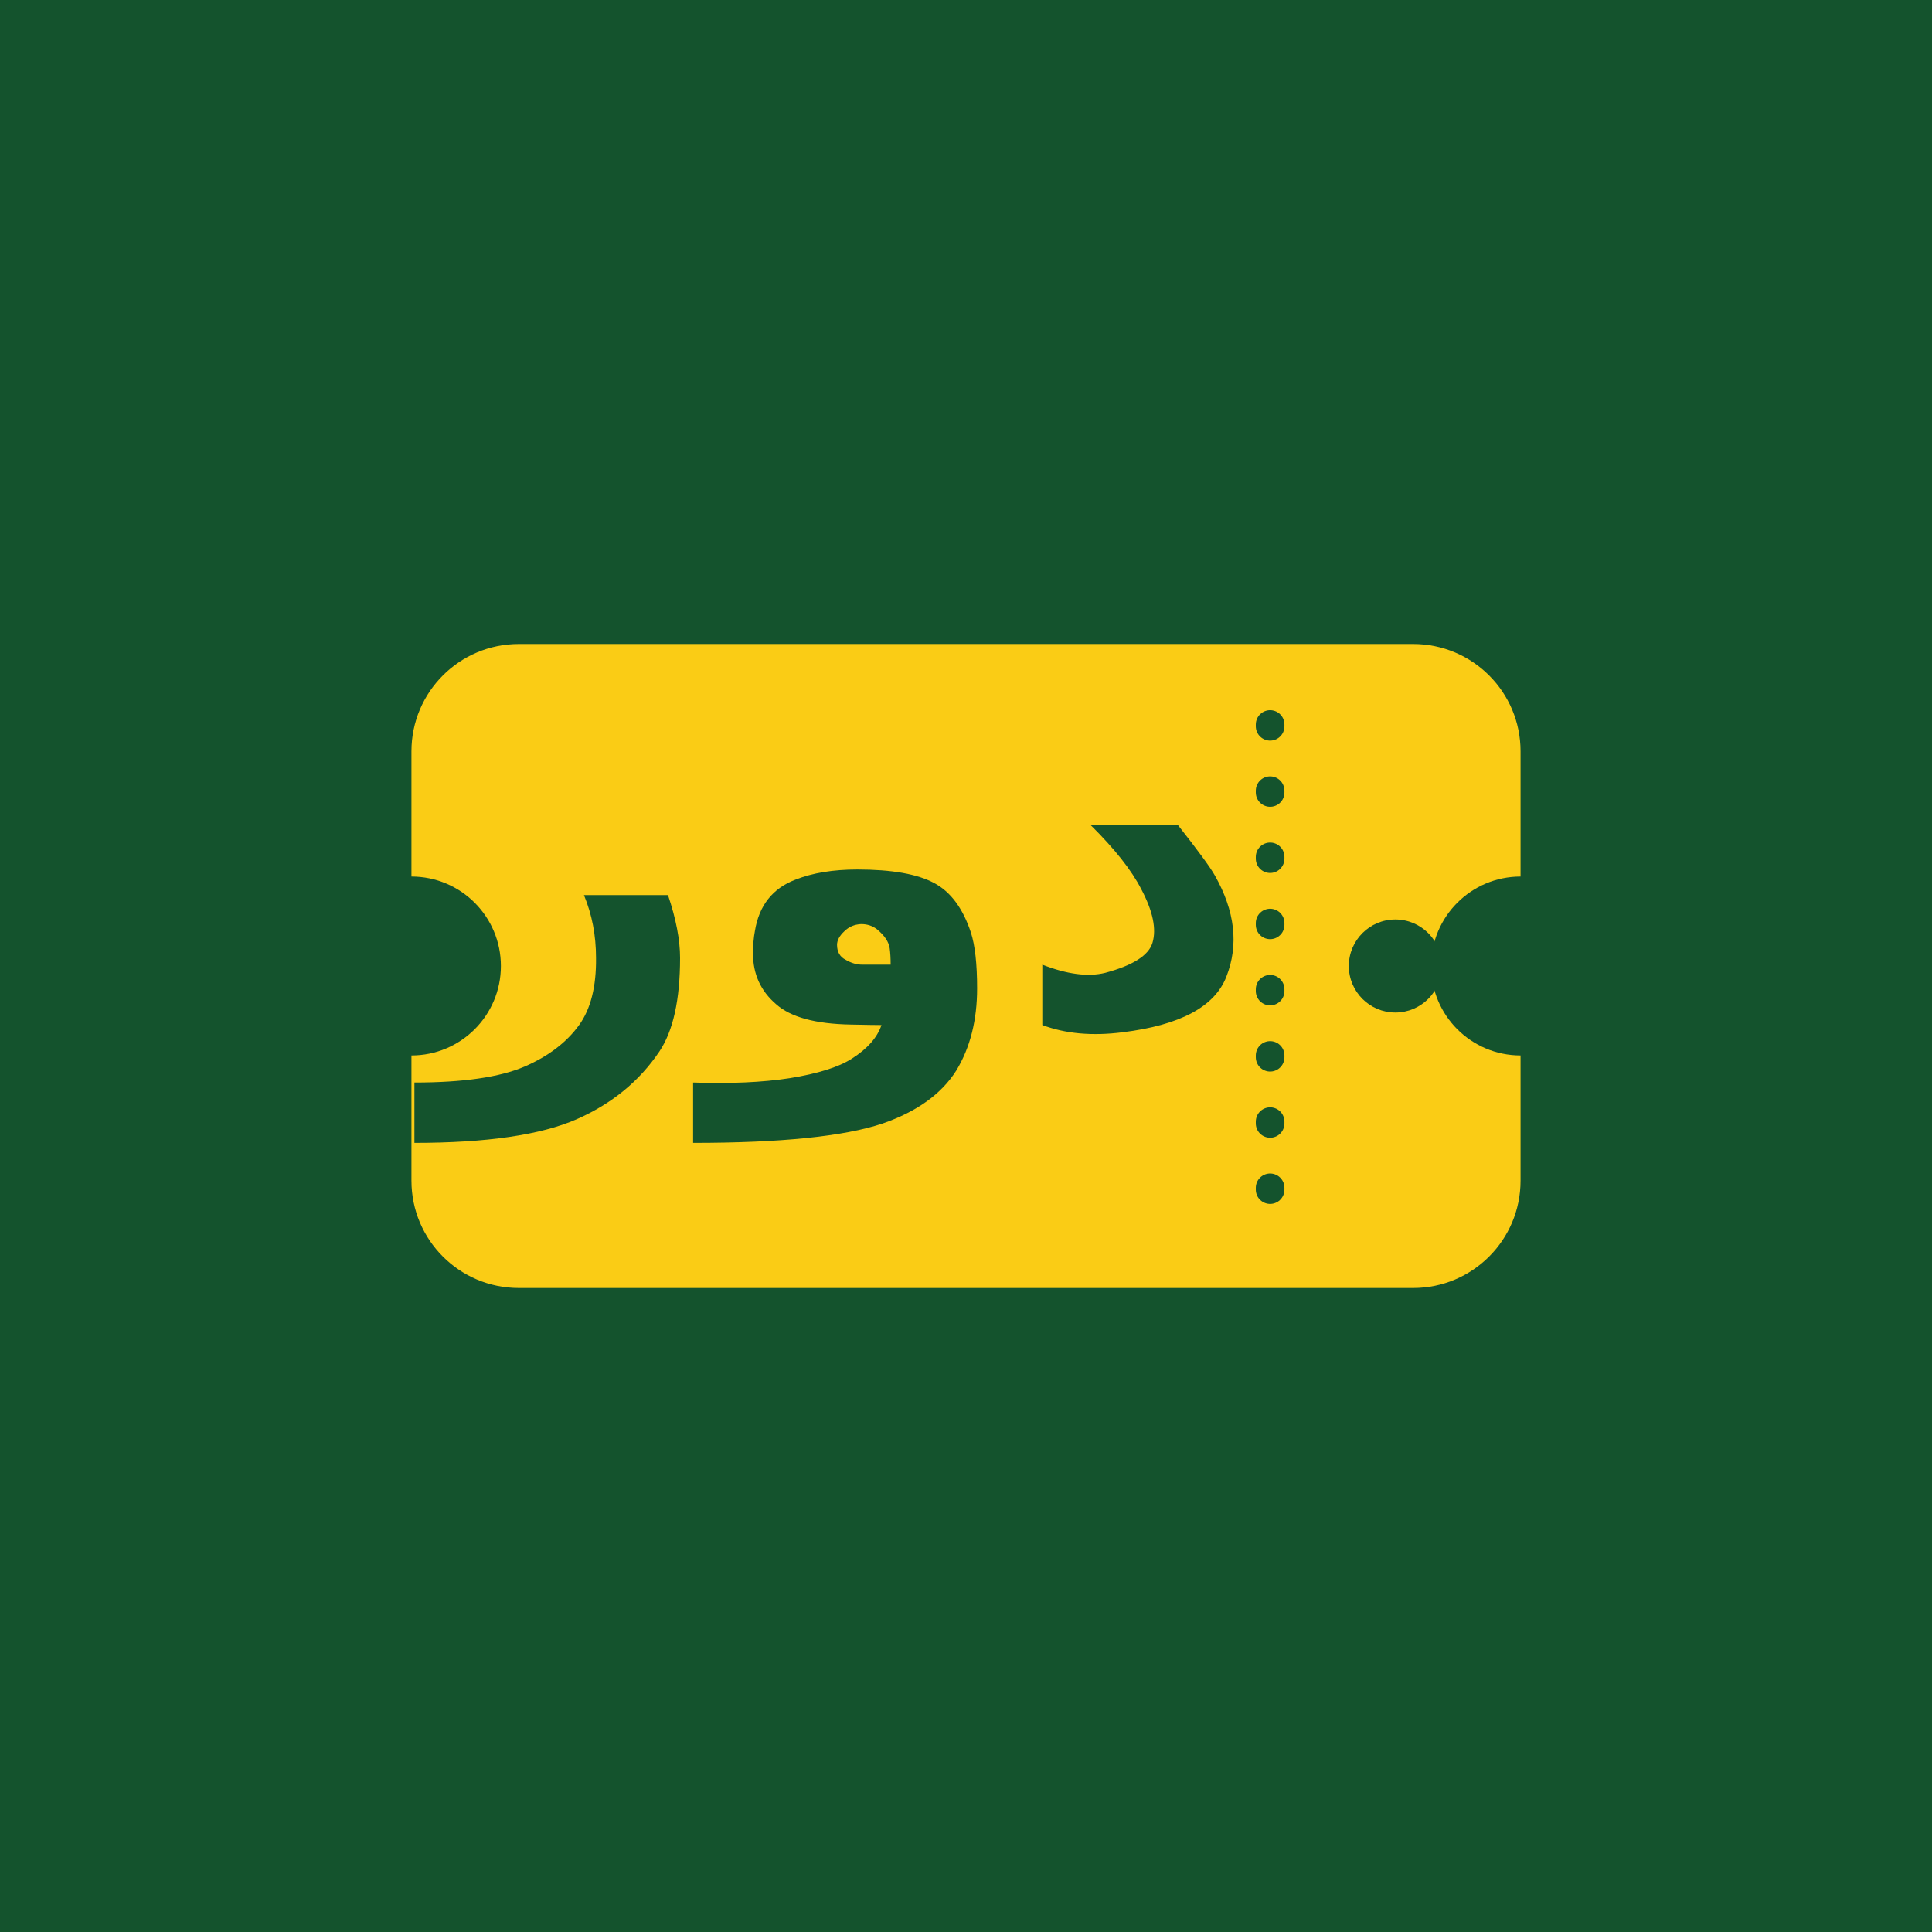
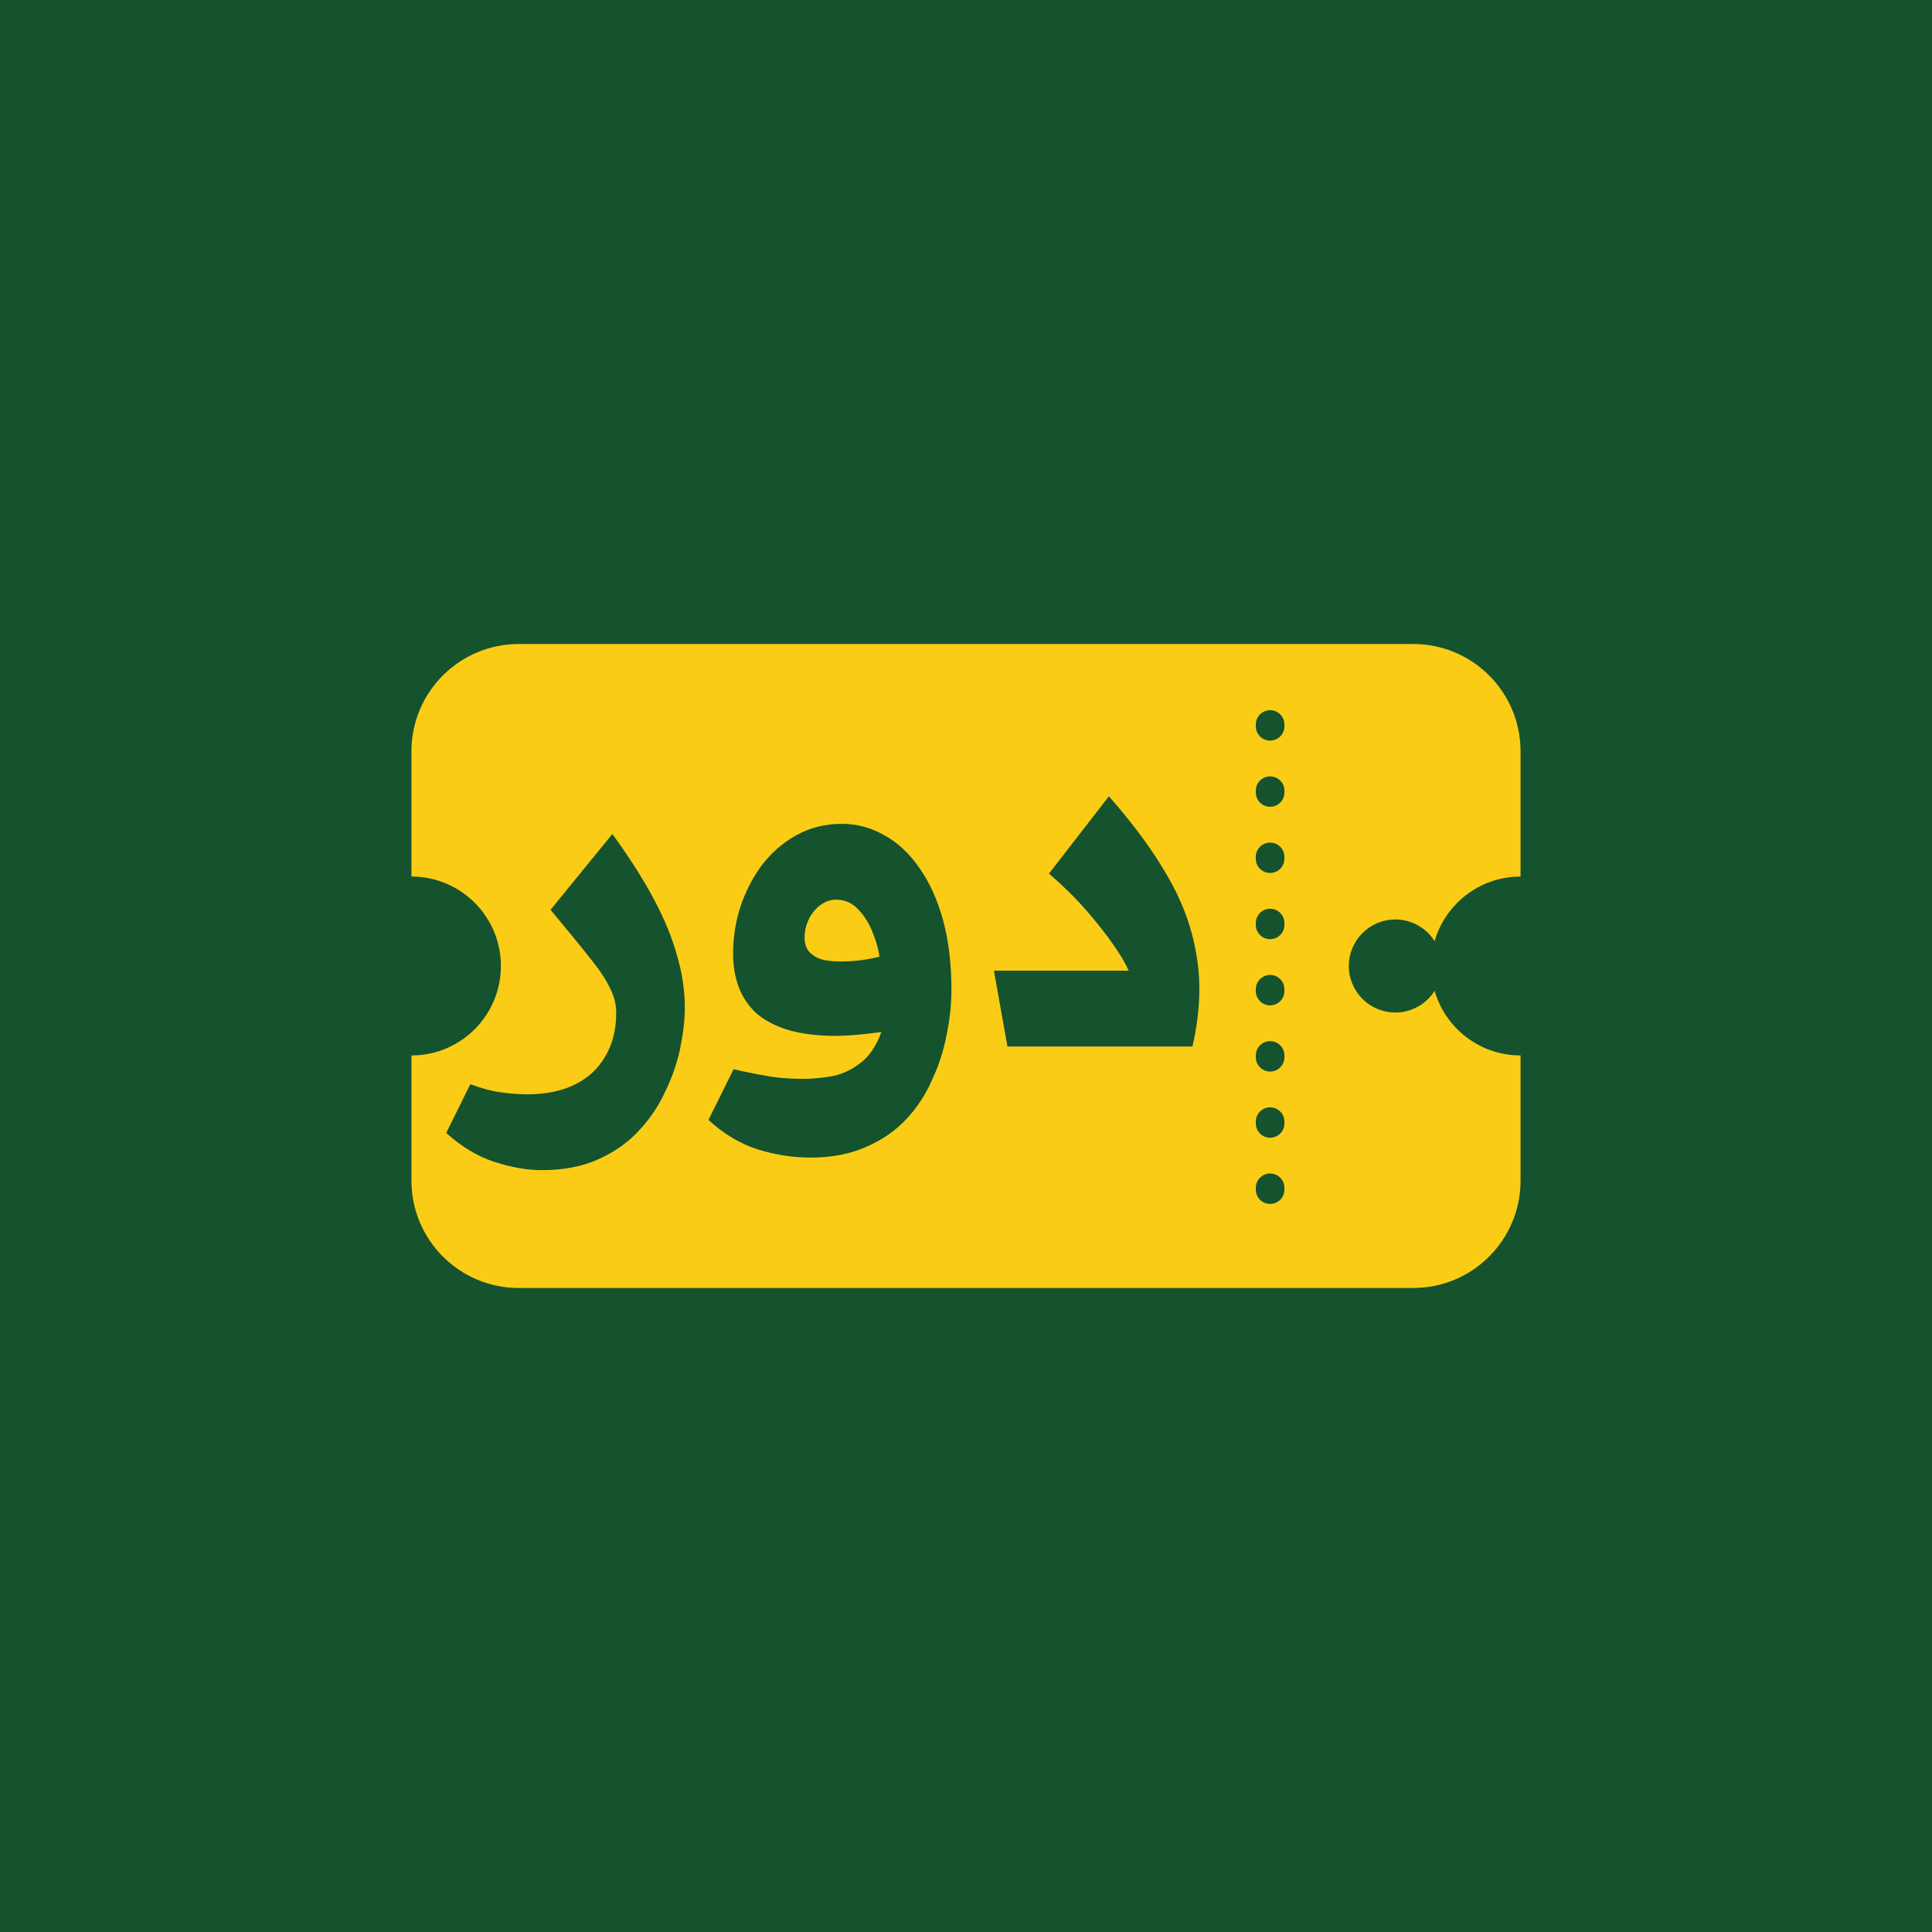
<svg xmlns="http://www.w3.org/2000/svg" viewBox="0 0 108 108">
  <rect width="108" height="108" fill="#14532d" />
  <path fill="#facc15" d="M29 36H79A6 6 0 0 1 85 42V49.0A5 5 0 0 0 85 59.0V66A6 6 0 0 1 79 72H29A6 6 0 0 1 23 66V59.0A5 5 0 0 0 23 49.0V42A6 6 0 0 1 29 36Z" />
  <path stroke="#14532d" stroke-width="1.6" stroke-linecap="round" stroke-dasharray=".1 3.6" d="M71 40.5V67.5" />
  <circle cx="78" cy="54" r="2.6" fill="#14532d" />
-   <path fill="#14532d" transform="translate(24.3 57.3) scale(0.27)" d="M29.9 0Q33.5 -5 33.4 -13.9Q33.4 -20.9 30.9 -26.9Q30.9 -26.9 48.3 -26.9Q50.8 -19.5 50.8 -13.9Q50.8 -0.9 46.5 5.5Q40.3 14.7 29.4 19.5Q18.2 24.4 -4.2 24.4Q-4.2 24.4 -4.2 11.9Q10.9 11.9 18.6 8.6Q26 5.4 29.9 0ZM112.3 -7.6Q112.3 2.3 108 9.4Q103.4 16.7 92.7 20.4Q80.7 24.4 53.5 24.4V11.9Q65.1 12.3 73.5 11Q82.2 9.6 86.3 7Q91.2 3.9 92.5 0Q90.9 0 86.1 -0.1Q75.2 -0.3 70.7 -4.3Q65.9 -8.4 65.9 -14.8Q65.9 -17.4 66.3 -19.5Q67.6 -27.4 74.7 -30.1Q80 -32.2 87.5 -32.2Q98.2 -32.2 103.4 -29.4Q108.5 -26.7 111 -19.2Q112.3 -15.2 112.3 -7.6ZM94.2 -15.9Q93.9 -17.9 91.6 -19.8Q90.2 -20.9 88.3 -20.9Q86.2 -20.8 84.8 -19.4Q83.3 -18 83.3 -16.6Q83.3 -14.4 85.1 -13.5Q86.8 -12.5 88.5 -12.5H94.4Q94.4 -14.5 94.2 -15.9ZM138.8 -10.8Q147.4 -13.1 148.6 -17Q149.9 -21.3 146.3 -28.1Q143.3 -34 135.7 -41.5Q135.7 -41.5 153.8 -41.5Q160.1 -33.5 161.5 -31Q167.8 -19.9 163.9 -10Q160.3 -0.7 142.4 1.5Q133 2.7 125.8 0Q125.8 0 125.8 -12.5Q133.5 -9.5 138.8 -10.8Z" />
+   <path fill="#14532d" transform="translate(27.4 58.5) scale(0.27)" d="M10.7 25.6Q6.2 25.6 0.9 23.9Q-4.3 22.2 -9.1 17.9L-4.1 7.8Q-0.7 9.1 2.3 9.5Q5.3 9.9 7.7 9.9Q13.4 9.9 17.5 7.9Q21.6 5.9 23.8 2.1Q26.1 -1.7 26.1 -7.0Q26.1 -9.6 24.8 -12.1Q23.6 -14.7 20.6 -18.4Q17.6 -22.2 12.5 -28.3L25.3 -44.0Q30.6 -36.7 33.9 -30.5Q37.2 -24.3 38.7 -18.8Q40.3 -13.4 40.3 -8.1Q40.3 -4.4 39.4 0.1Q38.5 4.6 36.4 9.0Q34.4 13.5 31.0 17.2Q27.6 21.0 22.5 23.3Q17.5 25.6 10.7 25.6ZM72.9 -46.1Q77.4 -46.1 81.5 -43.8Q85.6 -41.6 88.7 -37.2Q91.9 -32.8 93.7 -26.4Q95.5 -20.0 95.5 -11.7Q95.5 -7.2 94.5 -2.4Q93.6 2.4 91.5 6.9Q89.5 11.5 86.1 15.1Q82.7 18.7 77.8 20.8Q72.9 23.0 66.3 23.0Q60.9 23.0 55.4 21.3Q50.0 19.6 45.2 15.2L50.4 4.7Q53.3 5.4 56.8 6.0Q60.3 6.7 64.8 6.7Q67.4 6.7 70.5 6.2Q73.6 5.7 76.4 3.6Q79.3 1.6 81.0 -3.0Q78.1 -2.6 75.7 -2.4Q73.3 -2.2 71.6 -2.2Q65.9 -2.2 61.8 -3.4Q57.8 -4.6 55.2 -6.8Q52.7 -9.1 51.5 -12.2Q50.3 -15.4 50.3 -19.2Q50.3 -24.2 51.8 -28.9Q53.4 -33.7 56.3 -37.6Q59.3 -41.5 63.5 -43.8Q67.7 -46.1 72.9 -46.1ZM65.1 -22.5Q65.1 -20.9 65.9 -19.8Q66.8 -18.7 68.4 -18.1Q70.1 -17.6 72.5 -17.6Q74.9 -17.6 77.0 -17.9Q79.1 -18.2 80.6 -18.6Q80.3 -20.9 79.2 -23.6Q78.1 -26.4 76.2 -28.4Q74.3 -30.4 71.6 -30.4Q69.9 -30.4 68.4 -29.3Q66.9 -28.2 66.0 -26.4Q65.1 -24.6 65.1 -22.5ZM107.1 0.0 104.3 -15.7H132.2Q131.2 -18.0 129.0 -21.1Q126.8 -24.3 123.5 -28.1Q120.2 -31.9 115.7 -35.8L128.1 -51.8Q135.8 -43.1 140.4 -35.0Q145.0 -27.0 146.3 -18.5Q147.7 -10.1 145.4 0.0Z" />
</svg>
